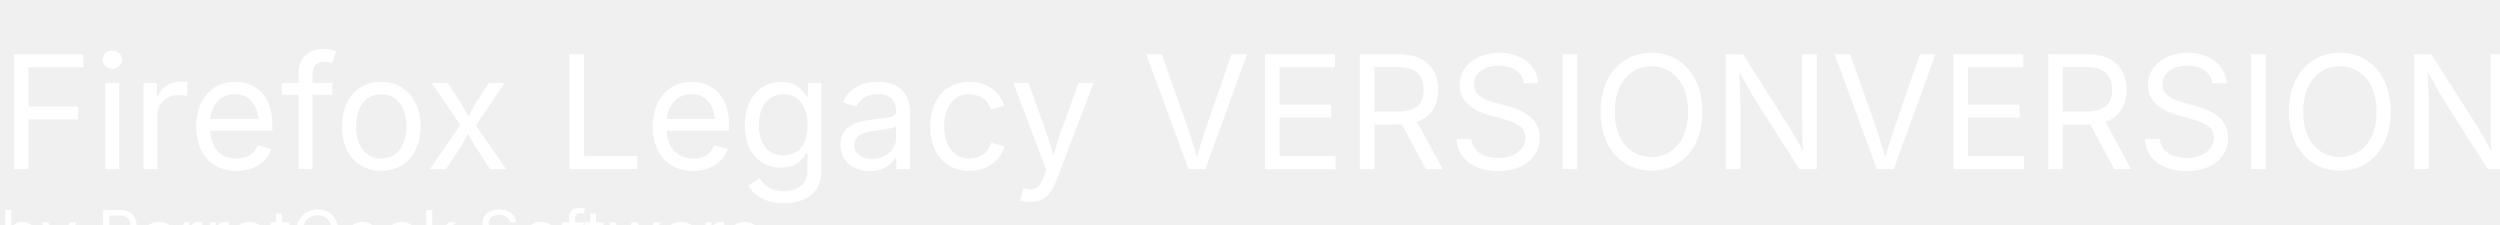
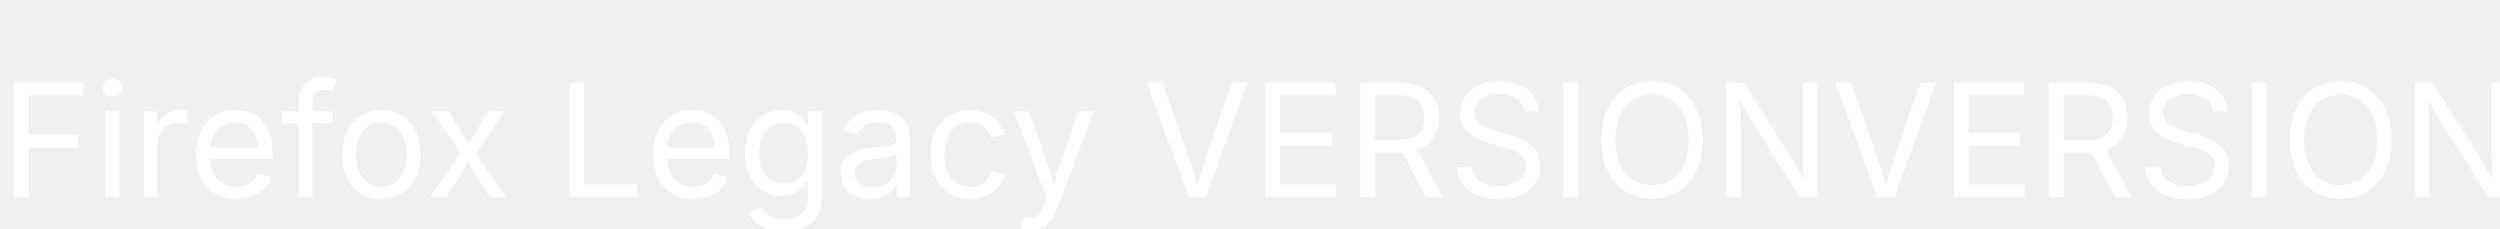
<svg xmlns="http://www.w3.org/2000/svg" version="1.1">
-   <text x="0" y="30" fill="white" style="font-family:-apple-system,&quot;Helvetica Neue&quot;" font-size="28">Firefox Legacy VERSIONVERSION</text>
-   <text x="0" y="46" fill="white" style="font-family:-apple-system,&quot;Helvetica Neue&quot;" font-size="12">by ParrotGeek Software</text>
+   <text x="0" y="30" fill="white" style="font-family:-apple-system,&quot;Helvetica Neue&quot;" font-size="24">Firefox Legacy VERSIONVERSION</text>
+   <text x="0" y="44" fill="white" style="font-family:-apple-system,&quot;Helvetica Neue&quot;" font-size="12">by ParrotGeek Software</text>
</svg>
